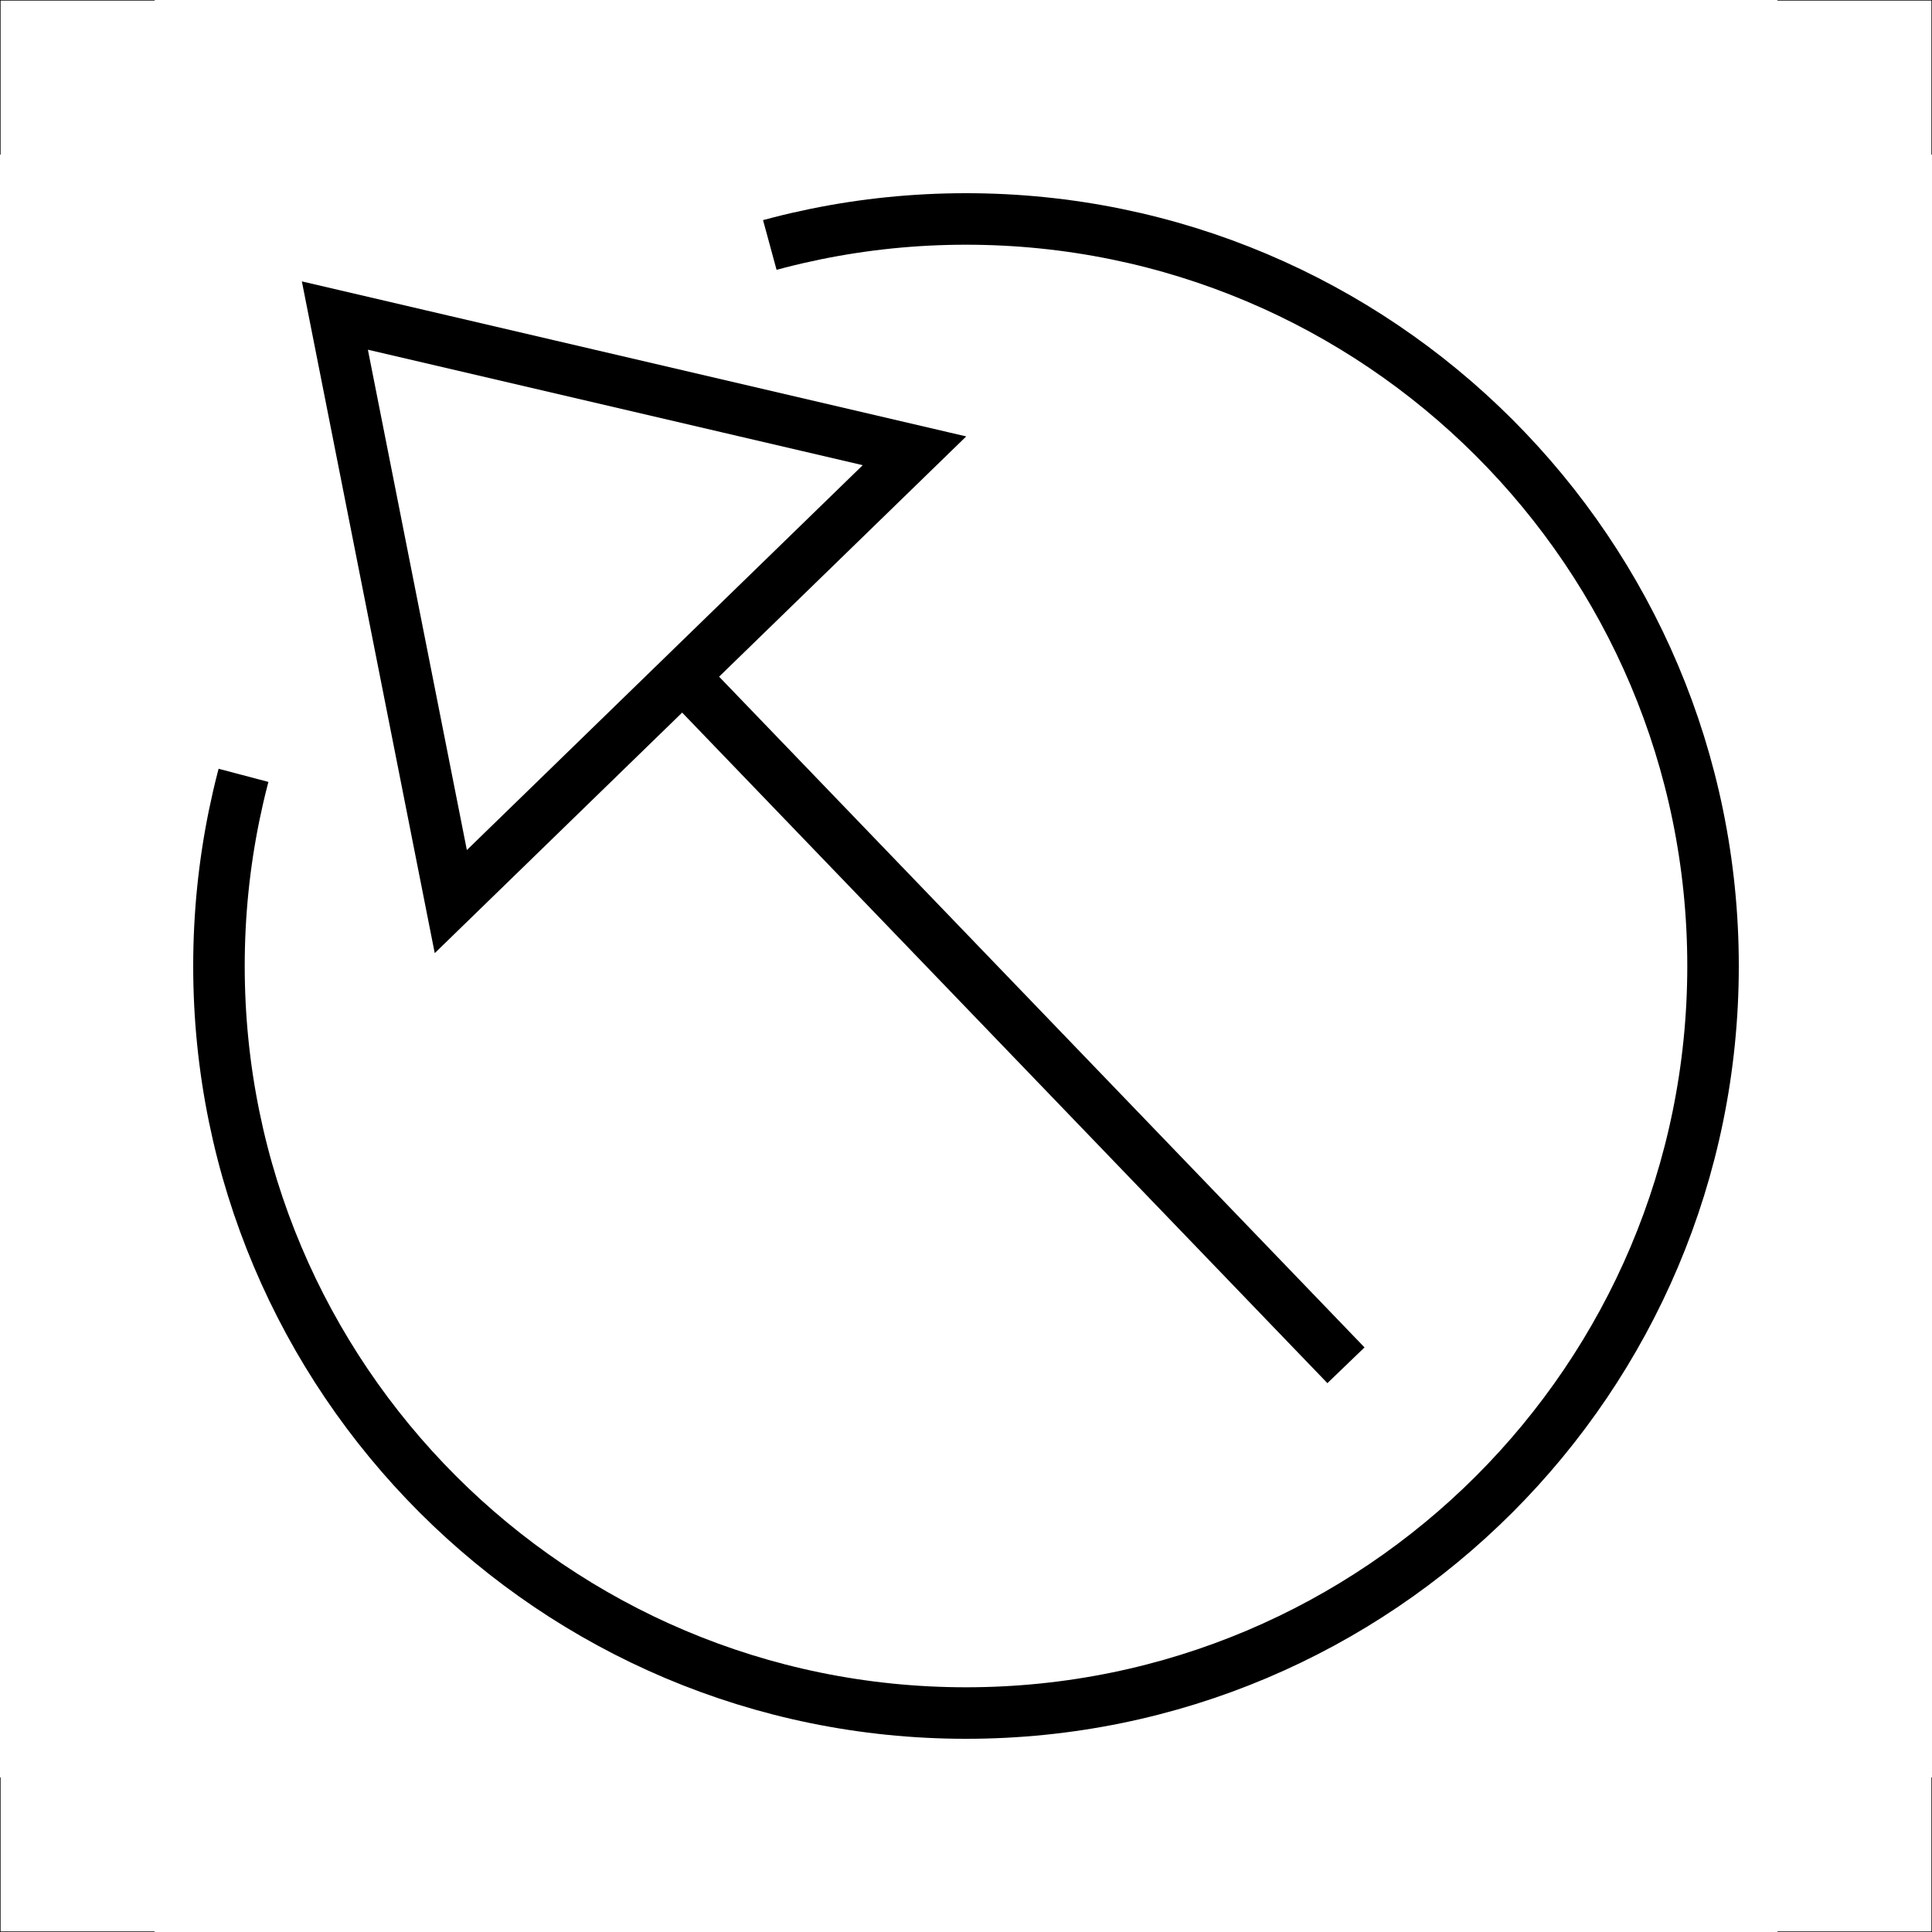
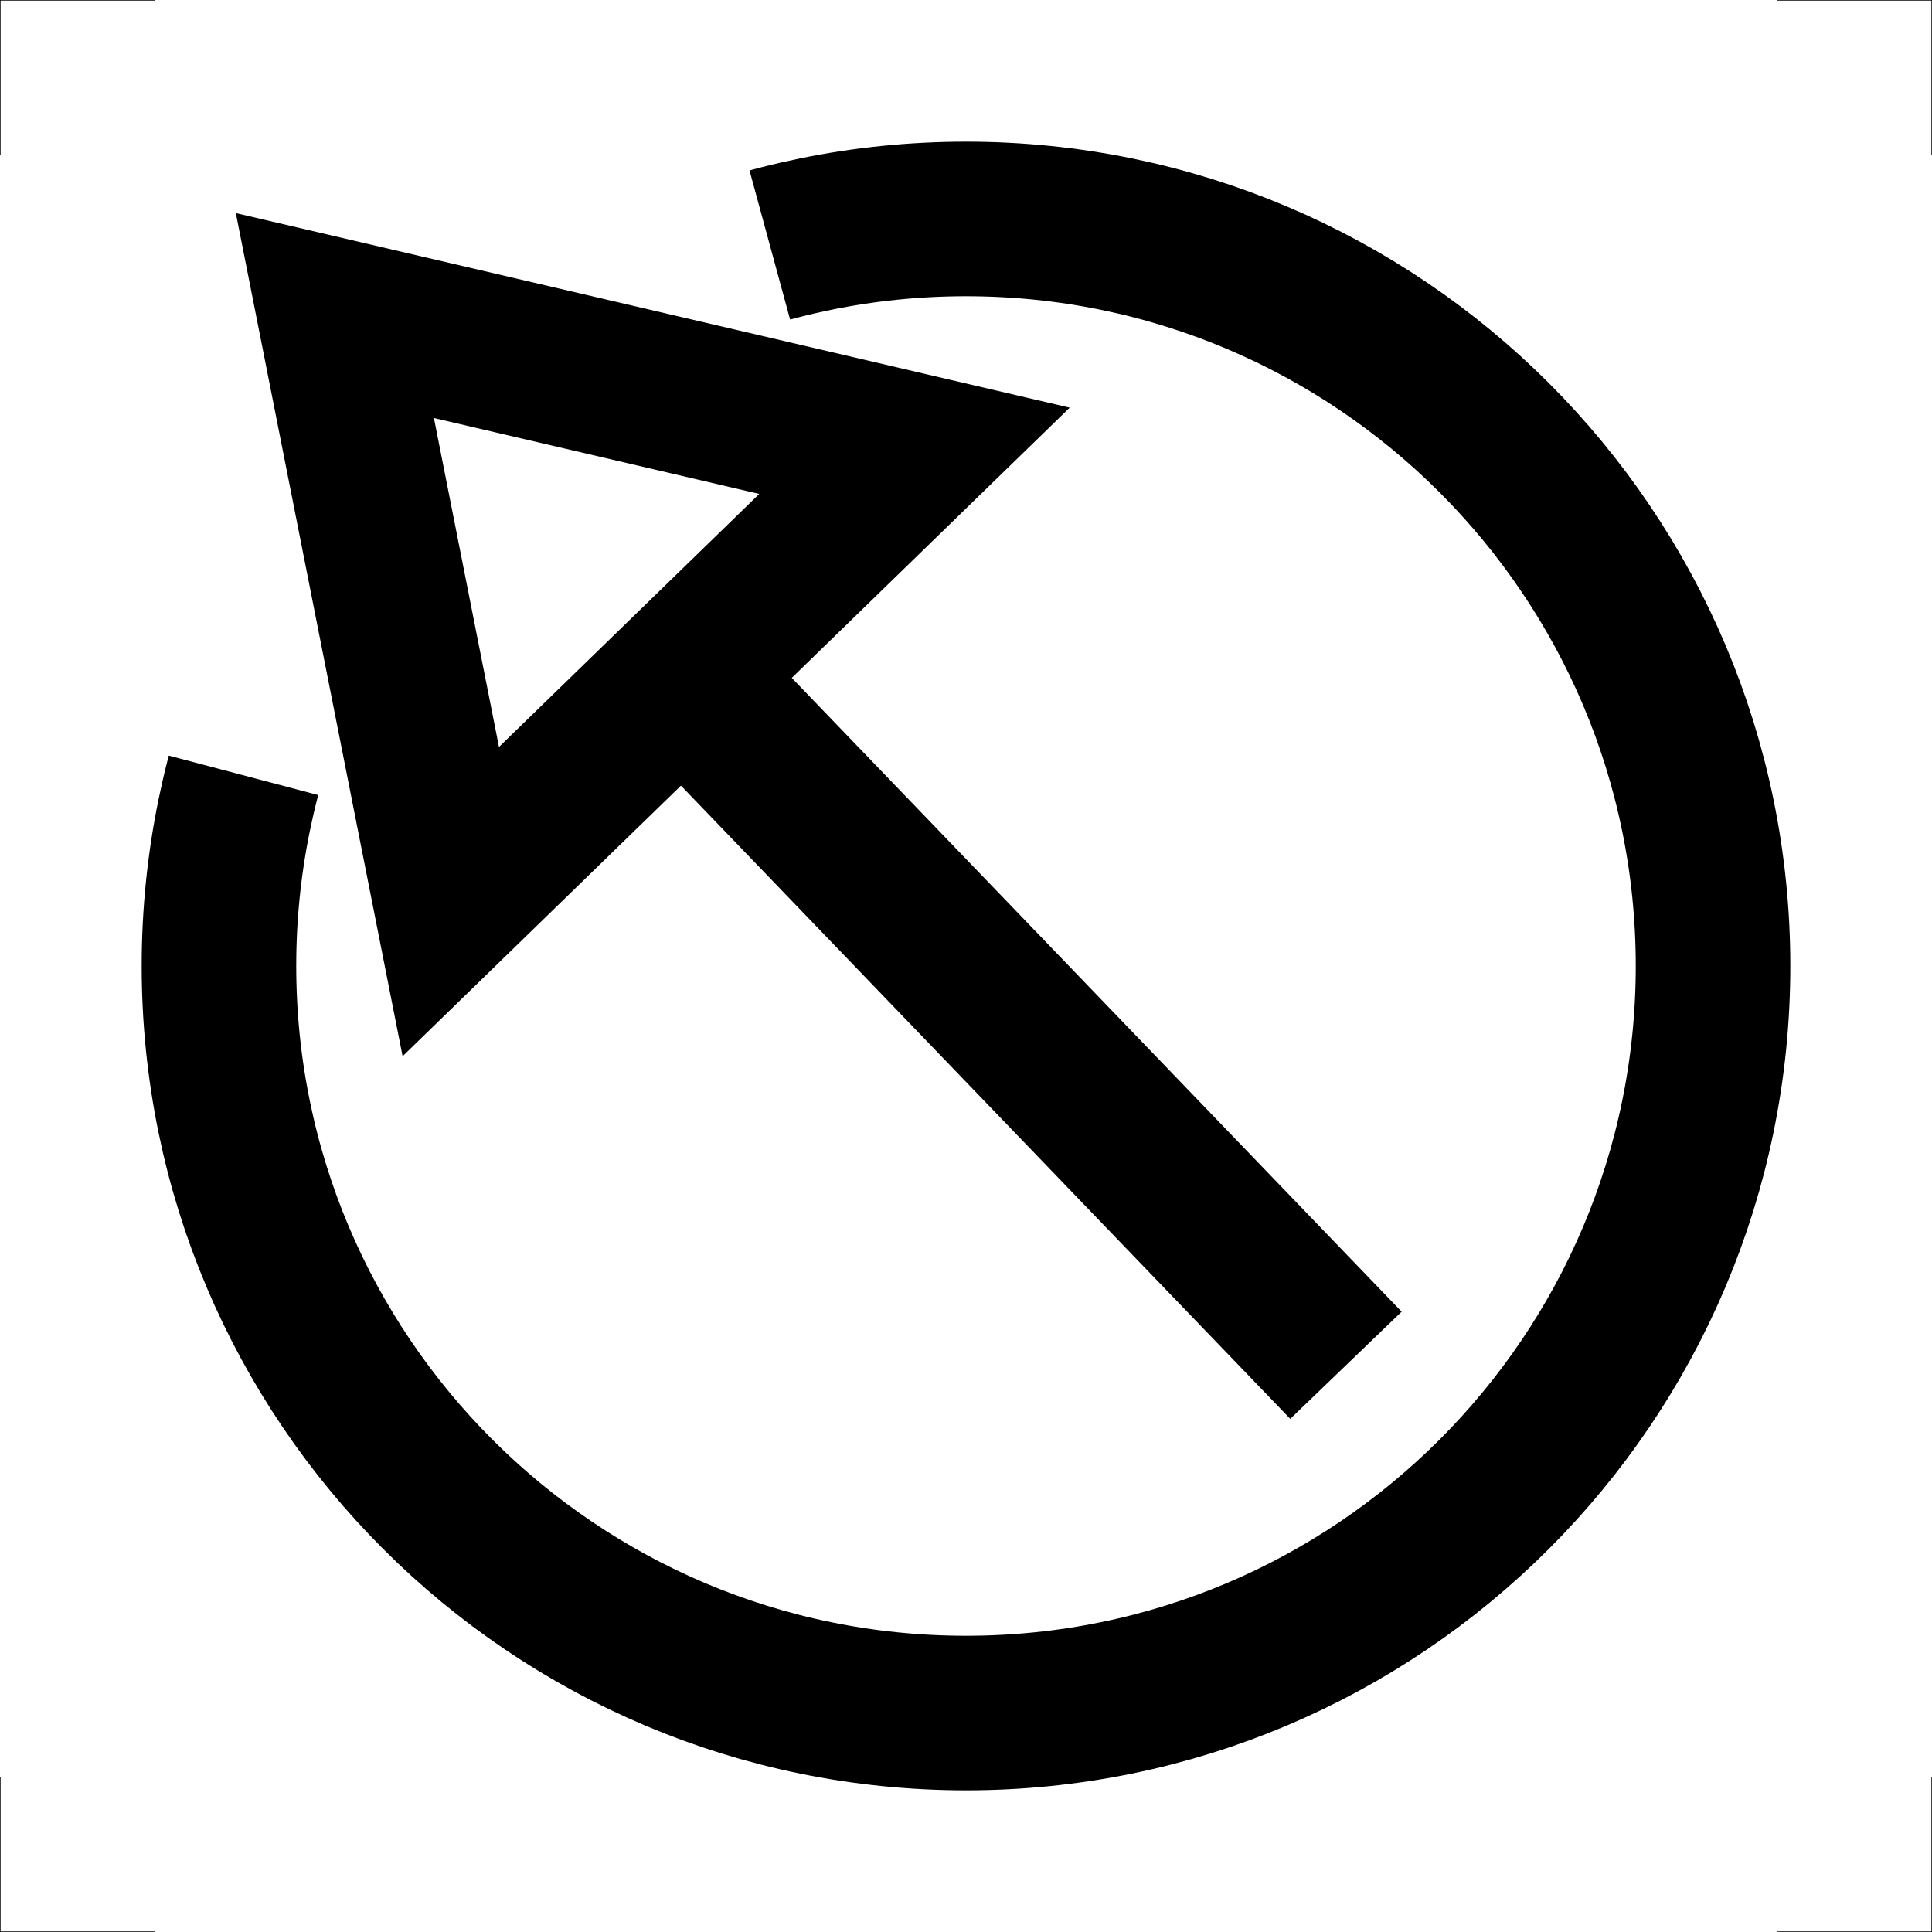
- <svg xmlns="http://www.w3.org/2000/svg" width="300" height="300" viewBox="0 0 300 300">
-   <style type="text/css"> *{fill:none;stroke:#000;stroke-width:8} line{stroke-width:0.176} </style>
-   <defs>
+ <svg xmlns="http://www.w3.org/2000/svg" width="300" height="300" viewBox="0 0 300 300" id="svg2" version="1.1">
+   <style type="text/css" id="style4"> *{fill:none;stroke:#000;stroke-width:8} line{stroke-width:0.176} </style>
+   <defs id="defs6">
    <clipPath id="c">
-       <path d="M6,112 150,150 110,3H300V300H6z" />
+       <path d="M6,112 150,150 110,3H300V300H6z" id="path9" />
    </clipPath>
  </defs>
-   <line x1="0" y1="300" x2="0" y2="276" />
-   <line x1="300" y1="300" x2="300" y2="276" />
-   <line x1="0" y1="300" x2="24" y2="300" />
-   <line x1="300" y1="300" x2="276" y2="300" />
-   <line x1="0" y1="0" x2="0" y2="24" />
-   <line x1="0" y1="0" x2="24" y2="0" />
-   <line x1="300" y1="0" x2="276" y2="0" />
-   <line x1="300" y1="0" x2="300" y2="24" />
-   <path d="m 52,49 90,21-72,70zM107,106l102,106" />
-   <circle clip-path="url(#c)" cx="150" cy="150" r="116" />
+   <line x1="0" y1="300" x2="0" y2="276" id="line11" />
+   <line x1="300" y1="300" x2="300" y2="276" id="line13" />
+   <line x1="0" y1="300" x2="24" y2="300" id="line15" />
+   <line x1="300" y1="300" x2="276" y2="300" id="line17" />
+   <line x1="0" y1="0" x2="0" y2="24" id="line19" />
+   <line x1="0" y1="0" x2="24" y2="0" id="line21" />
+   <line x1="300" y1="0" x2="276" y2="0" id="line23" />
+   <line x1="300" y1="0" x2="300" y2="24" id="line25" />
+   <path d="m 52,49 90,21-72,70zM107,106l102,106" id="path27" style="stroke-width:24;stroke-miterlimit:4;stroke-dasharray:none" />
+   <circle clip-path="url(#c)" cx="150" cy="150" r="116" id="circle29" style="stroke-width:24;stroke-miterlimit:4;stroke-dasharray:none" />
</svg>
